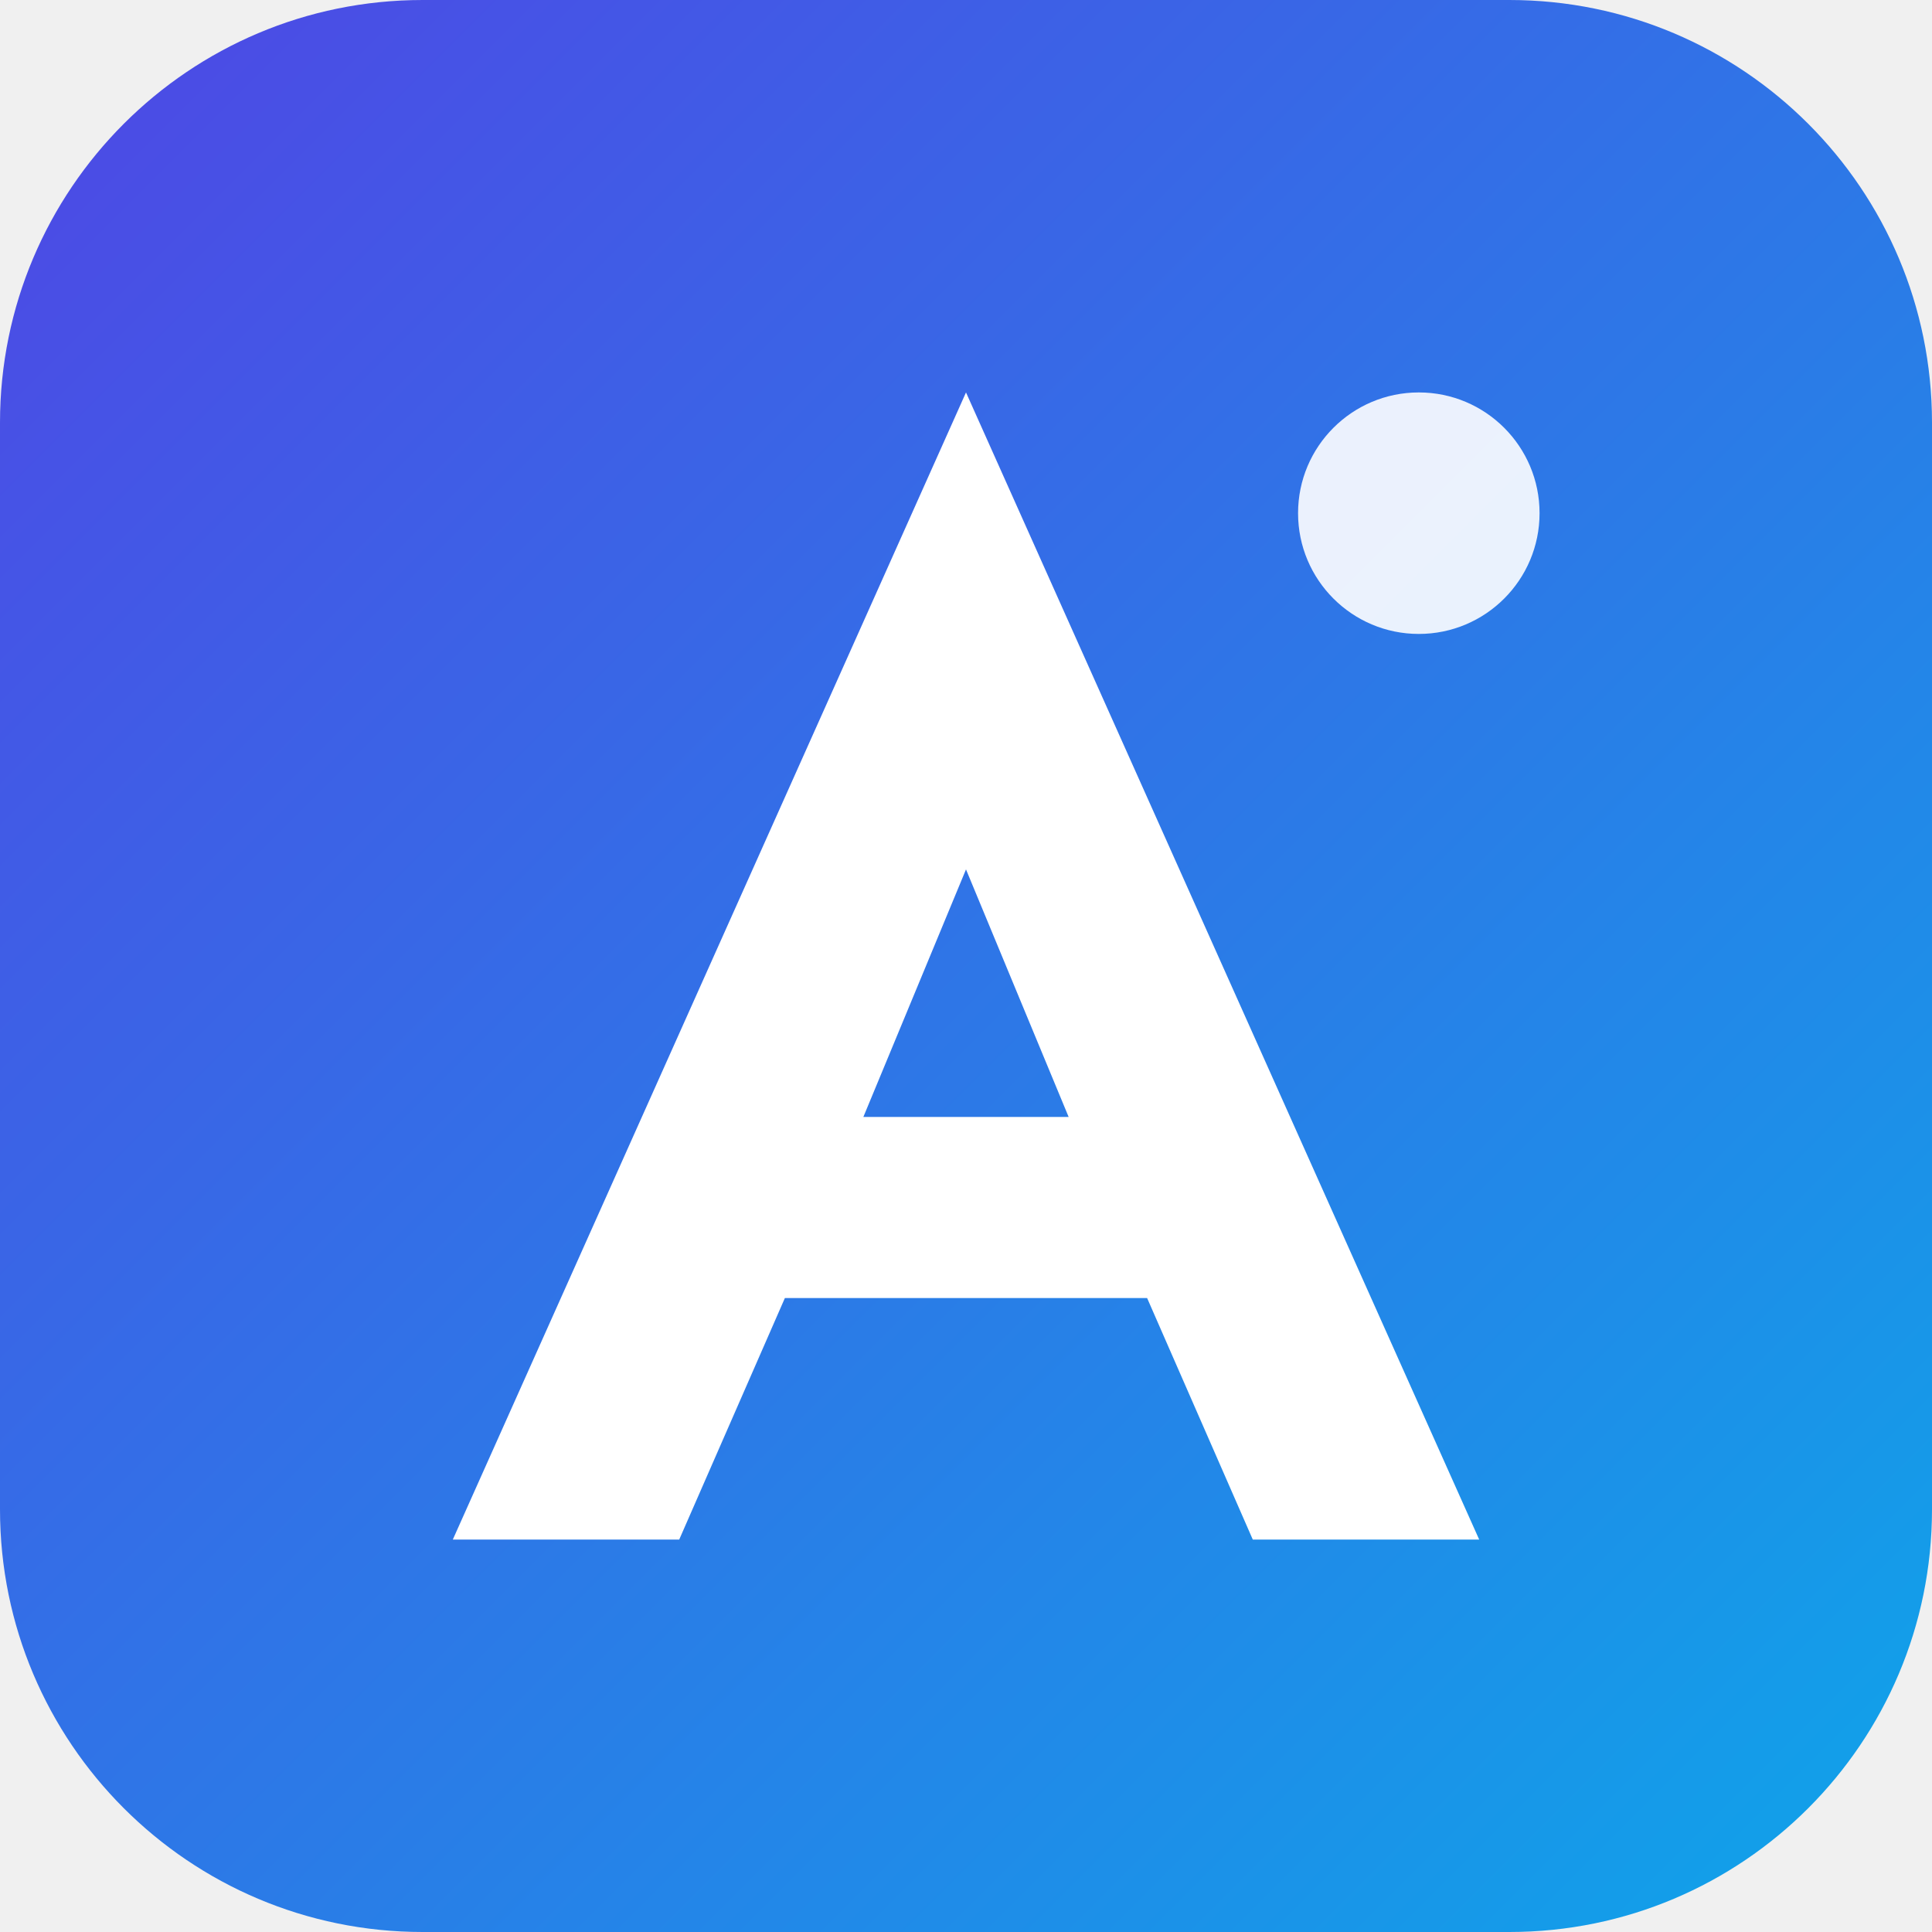
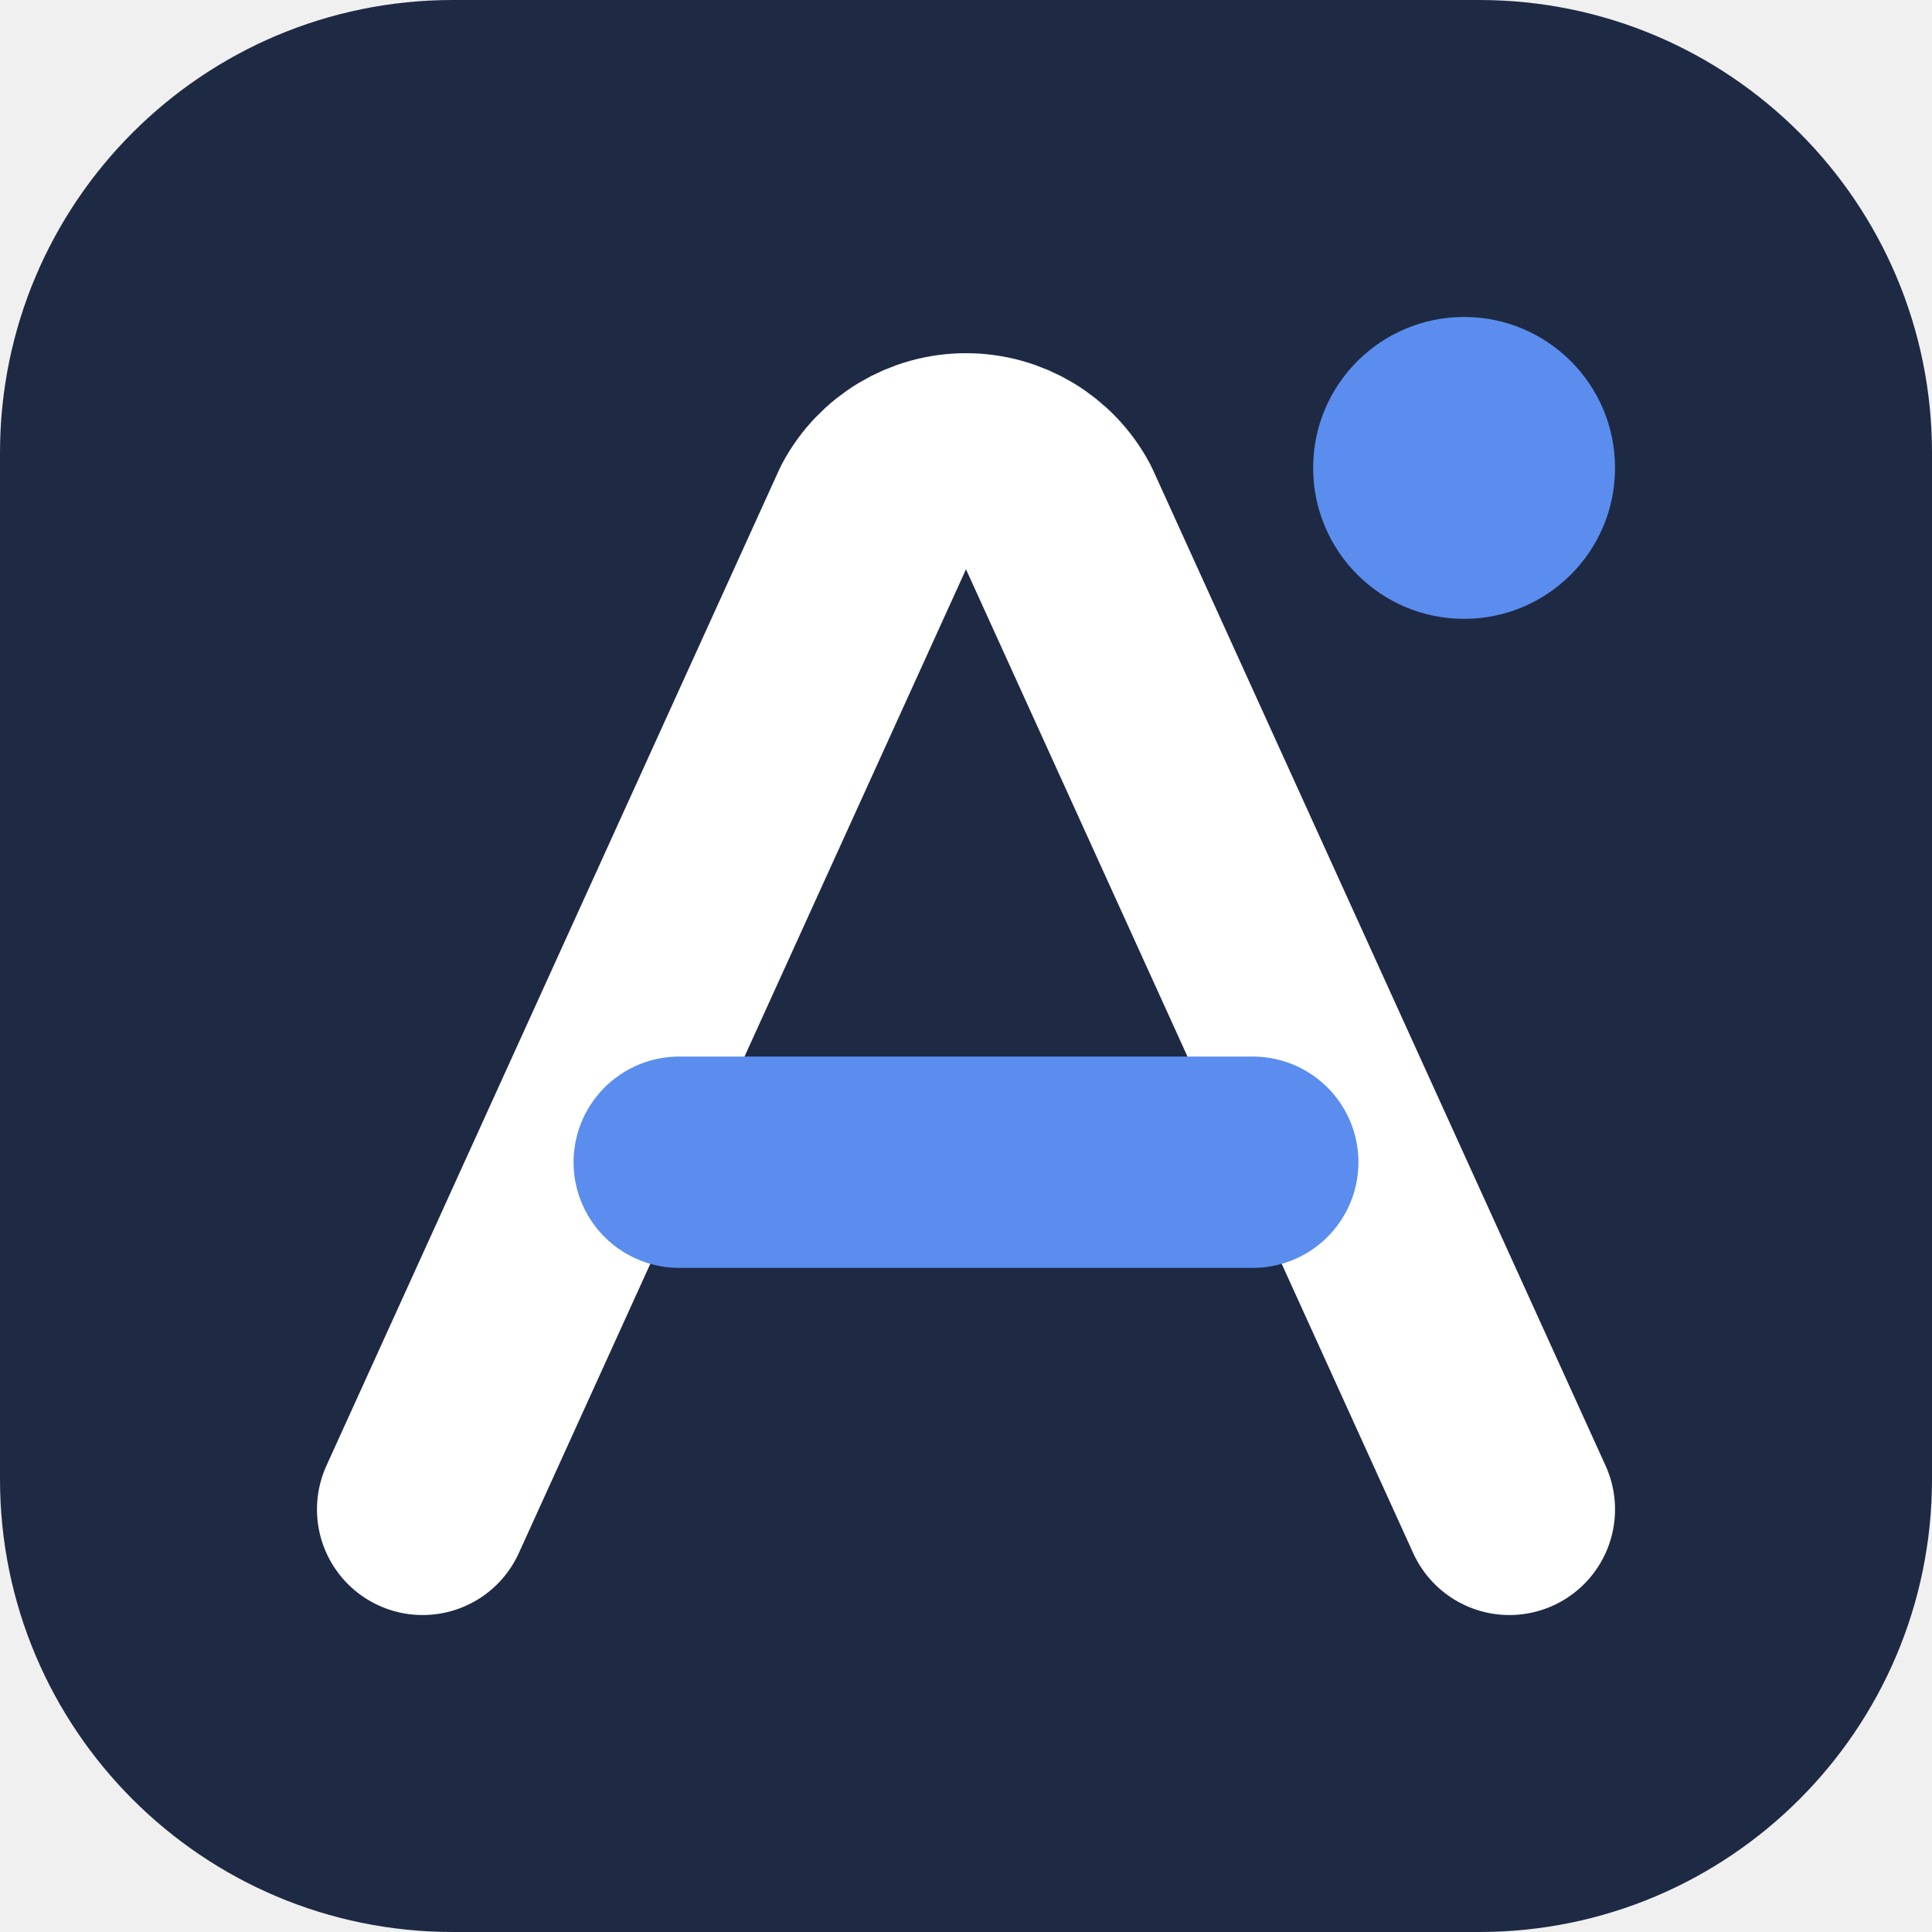
<svg xmlns="http://www.w3.org/2000/svg" viewBox="0 0 64 64">
-   <defs>
-     <linearGradient id="g" x1="0" y1="0" x2="1" y2="1">
-       <stop offset="0" stop-color="#4f46e5" />
-       <stop offset="1" stop-color="#0ea5e9" />
-     </linearGradient>
-   </defs>
-   <rect width="64" height="64" rx="14" fill="url(#g)" />
-   <path d="M32 13 L49 51 H41.5 L38 43 H26 L22.5 51 H15 Z M28.6 37 H35.4 L32 28.8 Z" fill="#fff" />
-   <circle cx="47" cy="17" r="4" fill="#fff" opacity="0.9" />
+   <rect width="64" height="64" rx="15" fill="#1e2a44" />
+   <path d="M14 50 L29 17 a3.4 3.4 0 0 1 6 0 L50 50" fill="none" stroke="#fff" stroke-width="7" stroke-linecap="round" stroke-linejoin="round" />
+   <path d="M22.5 38.5 H41.5" stroke="#5b8def" stroke-width="7" stroke-linecap="round" />
+   <circle cx="48.5" cy="15.5" r="5" fill="#5b8def" />
</svg>
